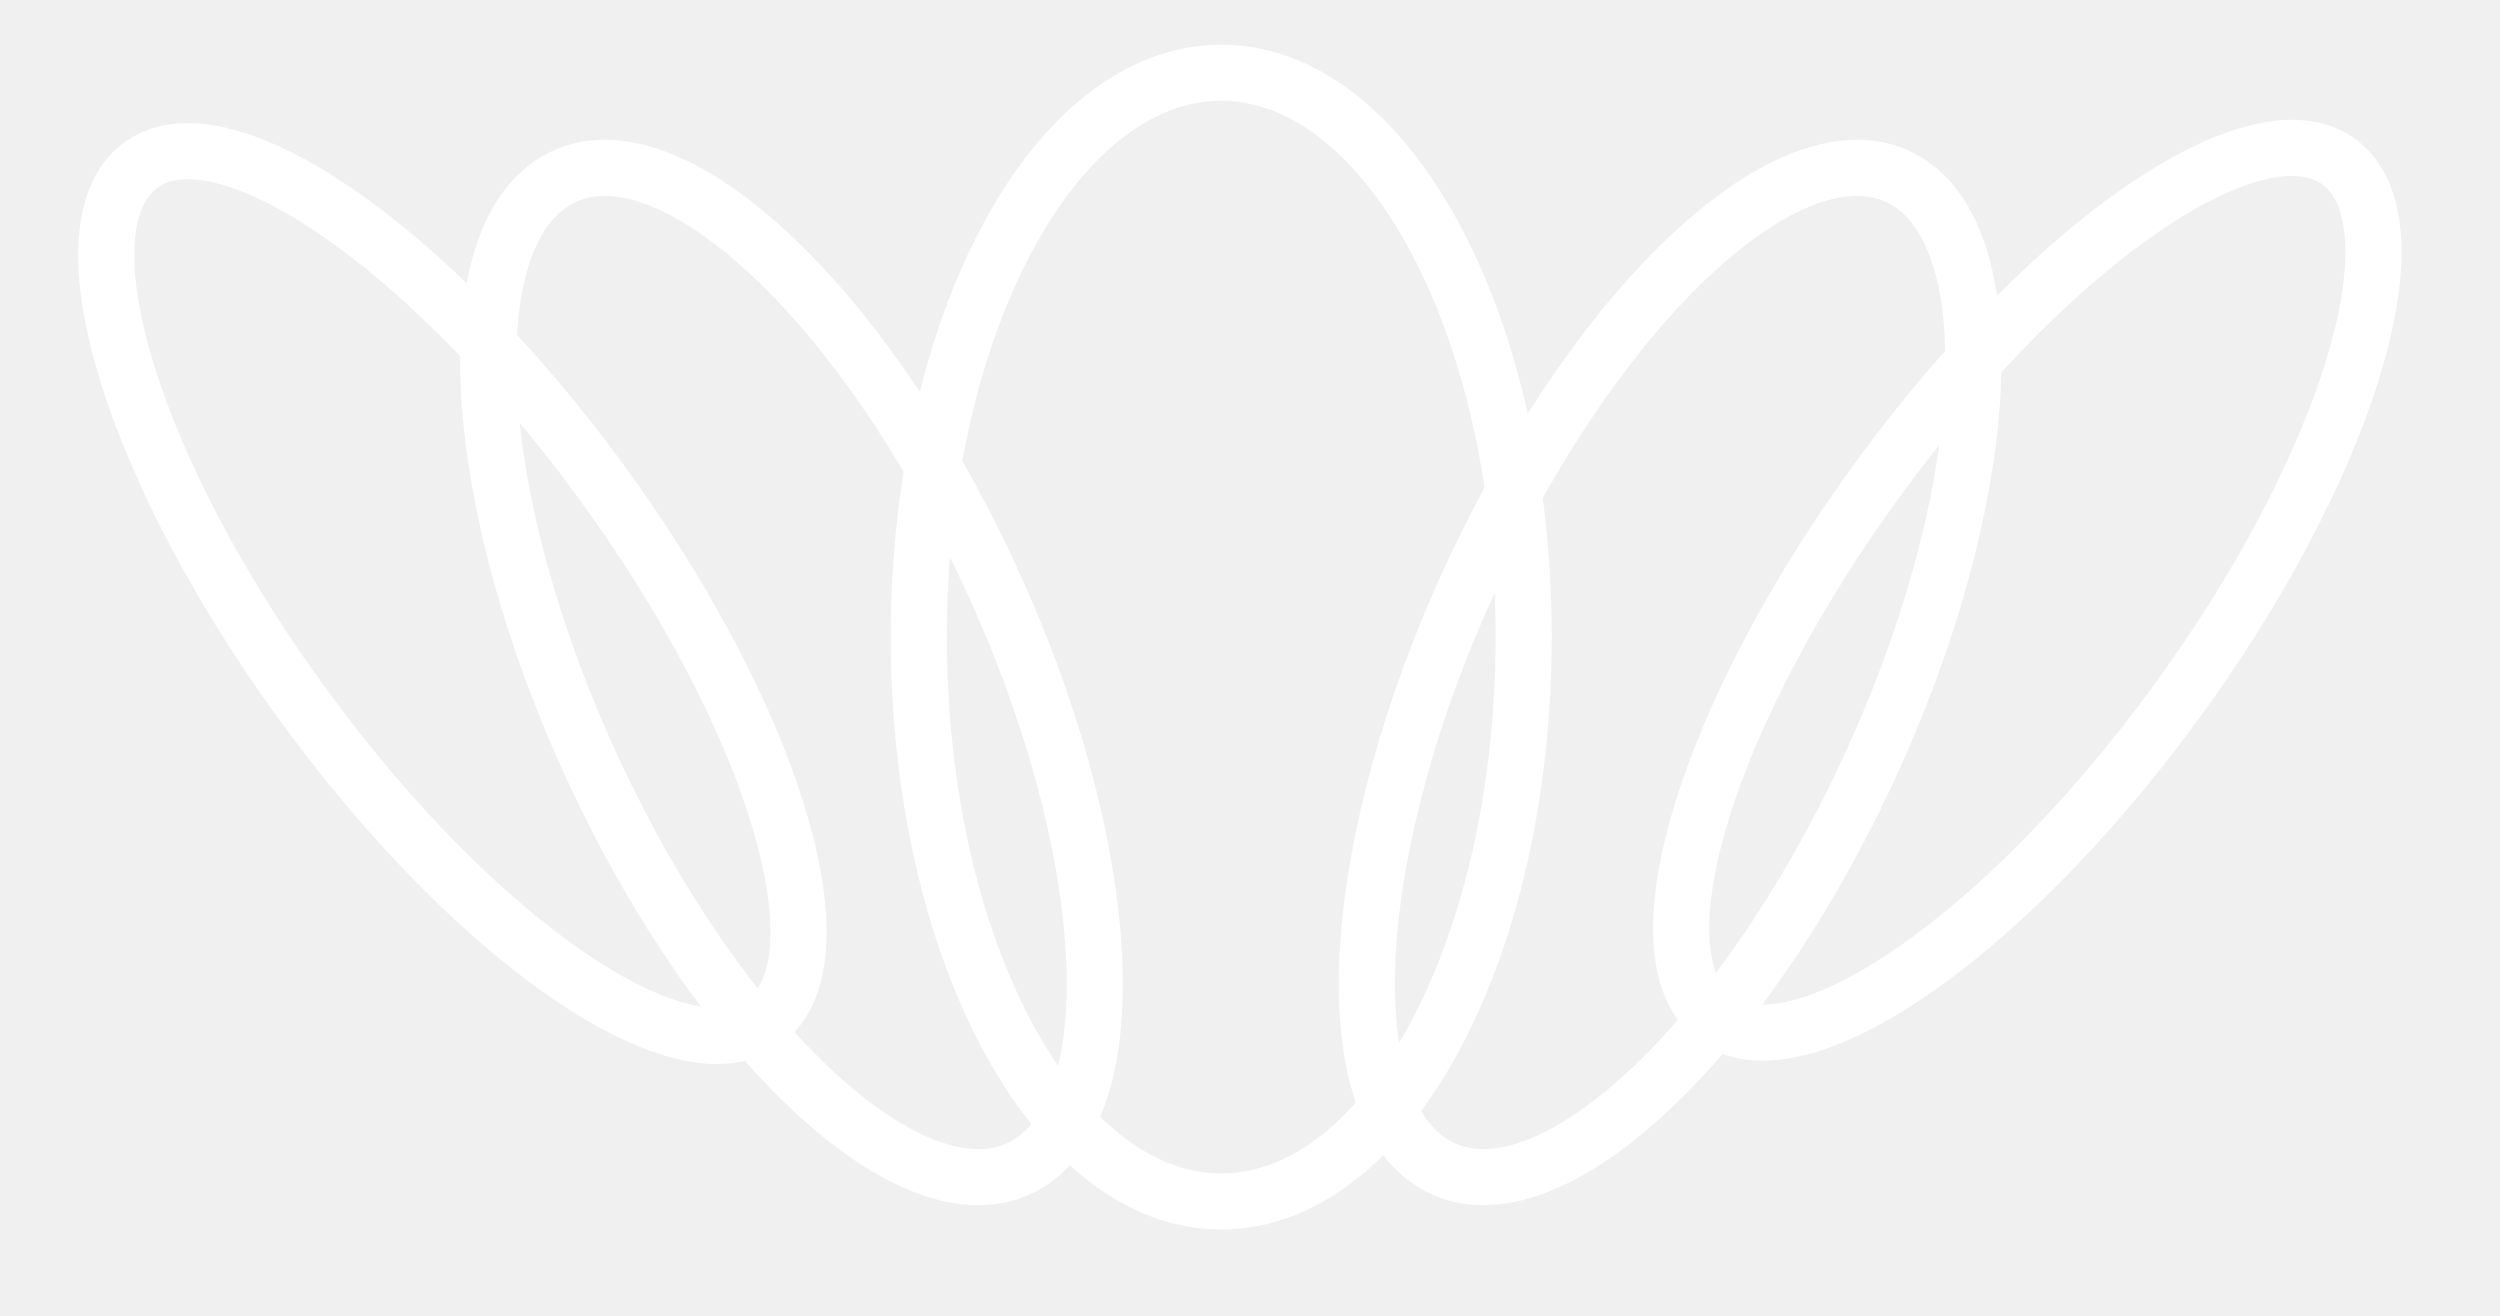
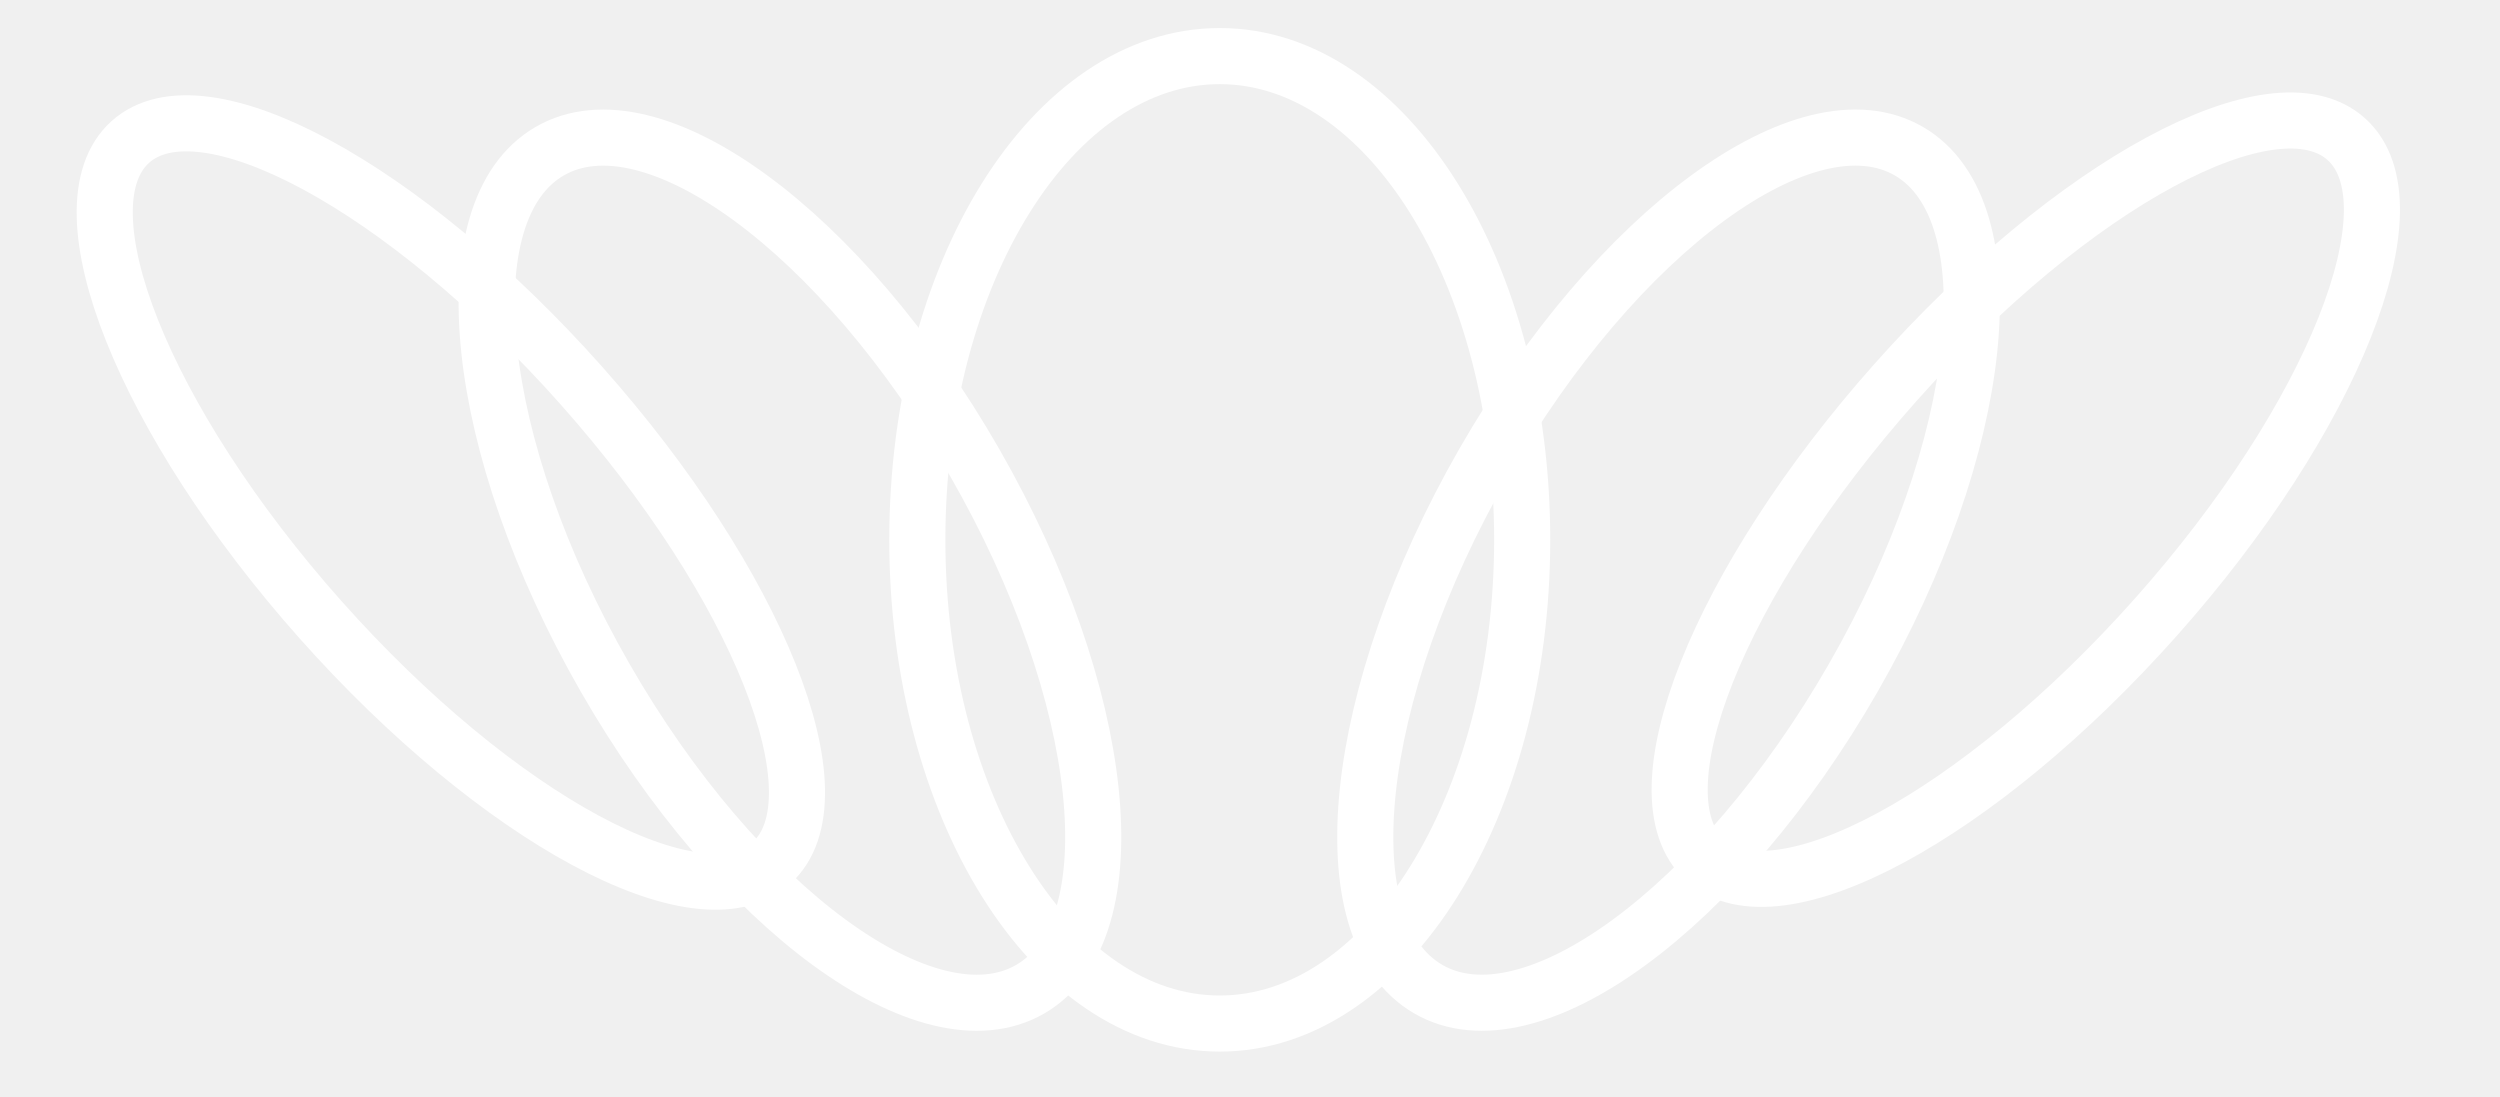
- <svg xmlns="http://www.w3.org/2000/svg" width="57" height="30" viewBox="0 0 57 30" fill="none">
-   <path d="M17.624 23.122C19.264 21.4 17.321 15.71 13.284 10.414C9.247 5.118 4.645 2.222 3.005 3.944C1.365 5.667 3.308 11.356 7.345 16.652C11.381 21.948 15.984 24.845 17.624 23.122Z" stroke="white" stroke-width="1.279" stroke-miterlimit="10" />
-   <path d="M23.527 26.477C25.855 24.899 25.288 18.631 22.261 12.477C19.234 6.323 14.893 2.613 12.565 4.19C10.237 5.768 10.803 12.036 13.831 18.19C16.858 24.344 21.199 28.054 23.527 26.477Z" stroke="white" stroke-width="1.279" stroke-miterlimit="10" />
-   <path d="M49.193 16.577C53.229 11.281 55.172 5.592 53.532 3.869C51.892 2.146 47.29 5.043 43.253 10.339C39.216 15.635 37.273 21.325 38.913 23.047C40.553 24.77 45.156 21.873 49.193 16.577Z" stroke="white" stroke-width="1.279" stroke-miterlimit="10" />
-   <path d="M42.294 18.189C45.321 12.035 45.888 5.767 43.56 4.189C41.232 2.612 36.891 6.322 33.864 12.476C30.837 18.631 30.27 24.898 32.598 26.476C34.926 28.054 39.267 24.344 42.294 18.189Z" stroke="white" stroke-width="1.279" stroke-miterlimit="10" />
-   <path d="M27.845 27.393C31.653 27.393 34.74 21.633 34.74 14.526C34.74 7.42 31.653 1.659 27.845 1.659C24.036 1.659 20.949 7.42 20.949 14.526C20.949 21.633 24.036 27.393 27.845 27.393Z" stroke="white" stroke-width="1.279" stroke-miterlimit="10" />
+ <svg xmlns="http://www.w3.org/2000/svg" width="57" height="25" viewBox="0 0 57 25" fill="none">
+   <path d="M17.589 19.676C19.229 18.2 17.286 13.323 13.249 8.784C9.212 4.244 4.61 1.761 2.97 3.238C1.33 4.714 3.273 9.591 7.309 14.131C11.346 18.67 15.948 21.153 17.589 19.676Z" stroke="white" stroke-width="1.279" stroke-miterlimit="10" />
+   <path d="M23.492 22.552C25.82 21.199 25.253 15.827 22.226 10.552C19.199 5.277 14.857 2.096 12.53 3.449C10.202 4.801 10.768 10.174 13.795 15.449C16.823 20.724 21.164 23.904 23.492 22.552Z" stroke="white" stroke-width="1.279" stroke-miterlimit="10" />
+   <path d="M49.158 14.066C53.195 9.527 55.138 4.65 53.497 3.174C51.857 1.697 47.255 4.18 43.218 8.719C39.181 13.259 37.238 18.136 38.879 19.612C40.519 21.089 45.121 18.606 49.158 14.066Z" stroke="white" stroke-width="1.279" stroke-miterlimit="10" />
+   <path d="M42.258 15.448C45.285 10.173 45.852 4.801 43.524 3.448C41.196 2.096 36.855 5.276 33.828 10.551C30.801 15.826 30.234 21.199 32.562 22.551C34.89 23.904 39.231 20.723 42.258 15.448Z" stroke="white" stroke-width="1.279" stroke-miterlimit="10" />
+   <path d="M27.81 23.337C31.618 23.337 34.706 18.399 34.706 12.308C34.706 6.217 31.618 1.279 27.81 1.279C24.002 1.279 20.915 6.217 20.915 12.308C20.915 18.399 24.002 23.337 27.81 23.337Z" stroke="white" stroke-width="1.279" stroke-miterlimit="10" />
</svg>
